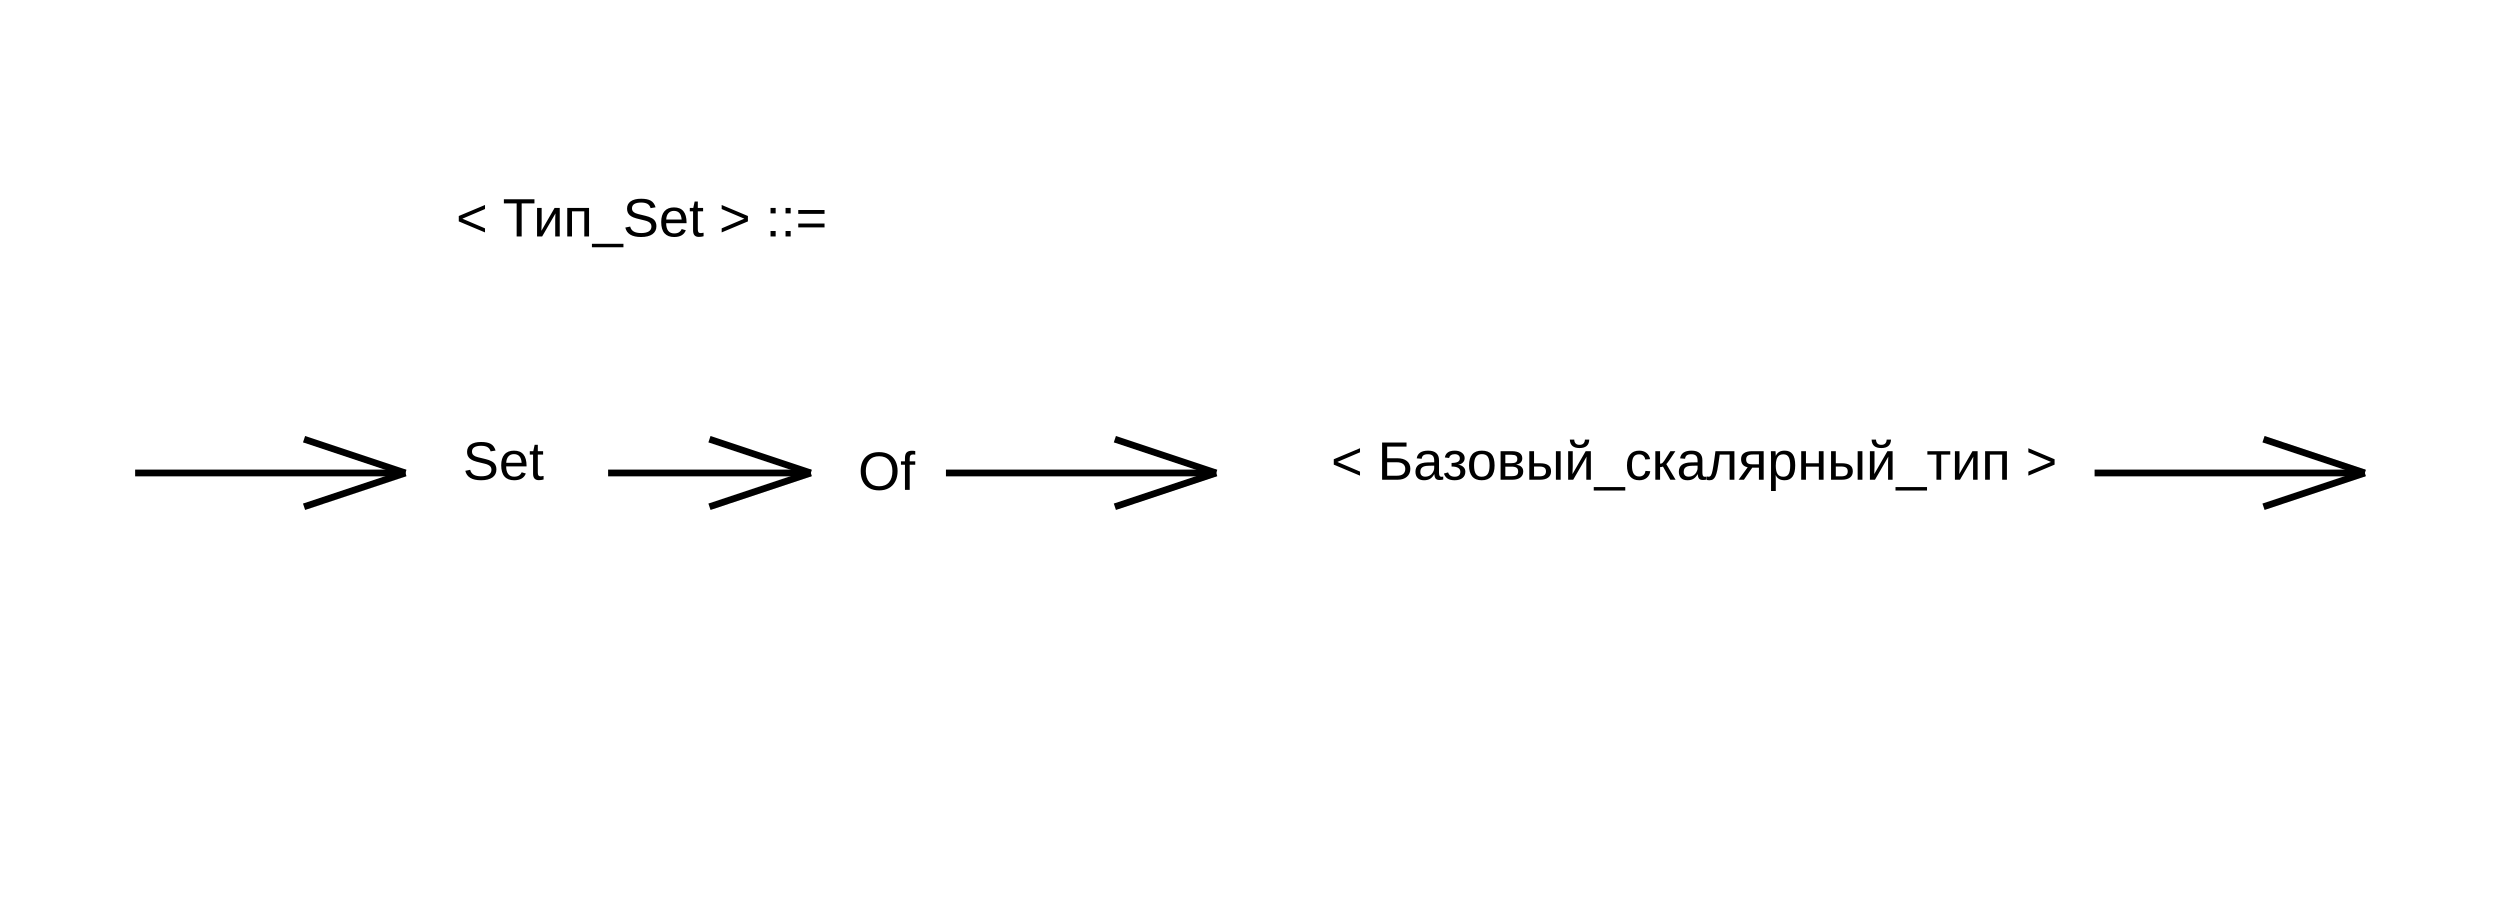
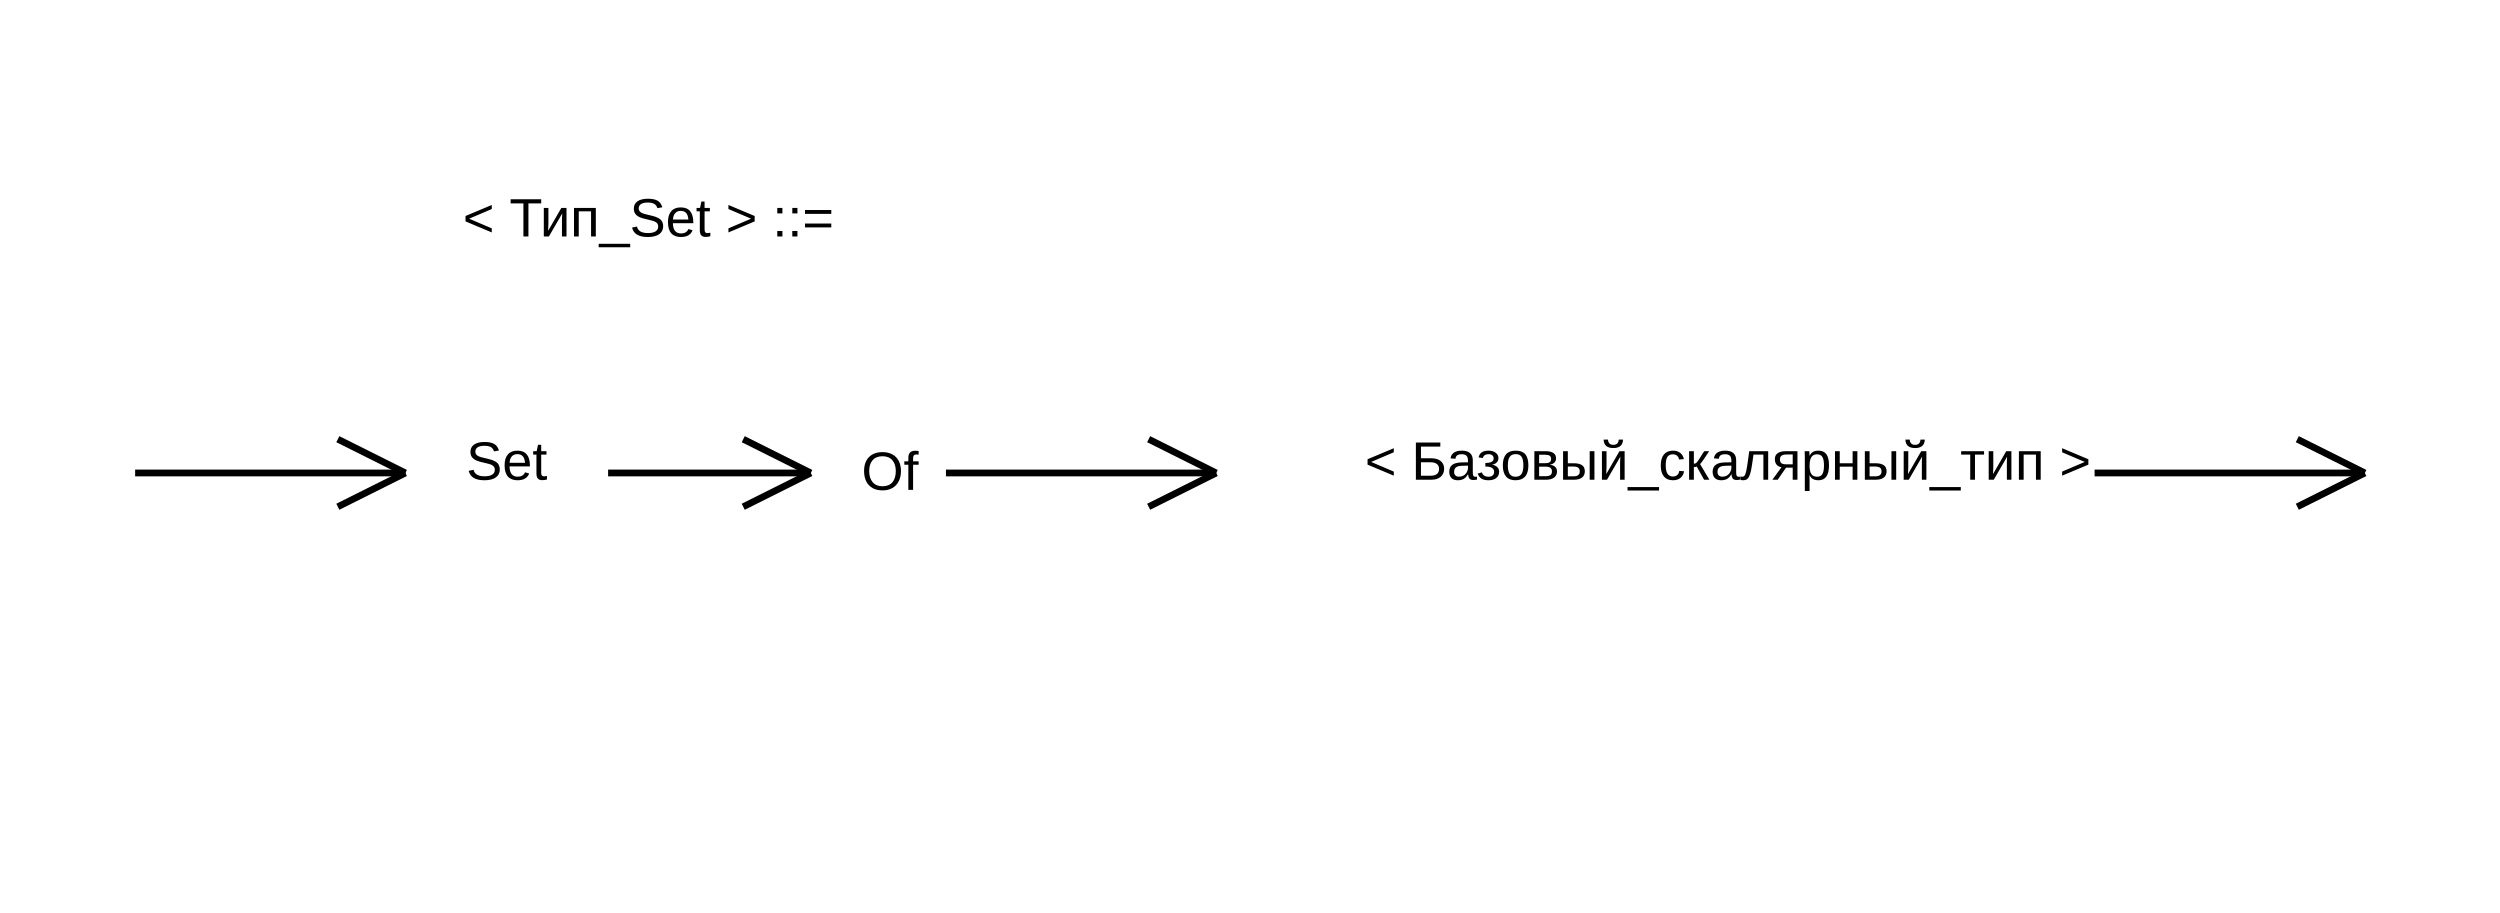
<svg xmlns="http://www.w3.org/2000/svg" width="740" height="270  " viewBox="0 0 740 270" version="1.1">
-   <text x="135" y="70" font-family="Arial" font-size="16"> &lt; Тип_Set &gt; ::=   </text>
+   <text x="137" y="70" font-family="Arial" font-size="16"> &lt; Тип_Set &gt; ::=   </text>
  <path d="M 40 140 L 120 140" fill="none" stroke="black" stroke-width="2" />
-   <path d="M 120 140 L 90 130" fill="none" stroke="black" stroke-width="2" />
-   <path d="M 120 140 L 90 150" fill="none" stroke="black" stroke-width="2" />
-   <text x="137" y="142" font-family="Arial" font-size="16"> Set  </text>
-   <text x="254" y="145" font-family="Arial" font-size="16"> Of  </text>
+   <path d="M 120 140 L 100 130" fill="none" stroke="black" stroke-width="2" />
+   <path d="M 120 140 L 100 150" fill="none" stroke="black" stroke-width="2" />
+   <text x="138" y="142" font-family="Arial" font-size="16"> Set  </text>
+   <text x="255" y="145" font-family="Arial" font-size="16"> Of  </text>
  <path d="M 180 140 L 240 140" fill="none" stroke="black" stroke-width="2" />
-   <path d="M 240 140 L 210 130" fill="none" stroke="black" stroke-width="2" />
-   <path d="M 240 140 L 210 150" fill="none" stroke="black" stroke-width="2" />
+   <path d="M 240 140 L 220 130" fill="none" stroke="black" stroke-width="2" />
+   <path d="M 240 140 L 220 150" fill="none" stroke="black" stroke-width="2" />
  <path d="M 280 140 L 360 140" fill="none" stroke="black" stroke-width="2" />
-   <path d="M 360 140 L 330 130" fill="none" stroke="black" stroke-width="2" />
-   <path d="M 360 140 L 330 150" fill="none" stroke="black" stroke-width="2" />
-   <text x="394" y="142" font-family="Arial" font-size="16"> &lt; Базовый_скалярный_тип &gt;  </text>
+   <path d="M 360 140 L 340 130" fill="none" stroke="black" stroke-width="2" />
+   <path d="M 360 140 L 340 150" fill="none" stroke="black" stroke-width="2" />
+   <text x="404" y="142" font-family="Arial" font-size="16"> &lt; Базовый_скалярный_тип &gt;  </text>
  <path d="M 620 140 L 700 140" fill="none" stroke="black" stroke-width="2" />
-   <path d="M 700 140 L 670 130" fill="none" stroke="black" stroke-width="2" />
-   <path d="M 700 140 L 670 150" fill="none" stroke="black" stroke-width="2" />
+   <path d="M 700 140 L 680 130" fill="none" stroke="black" stroke-width="2" />
+   <path d="M 700 140 L 680 150" fill="none" stroke="black" stroke-width="2" />
</svg>
